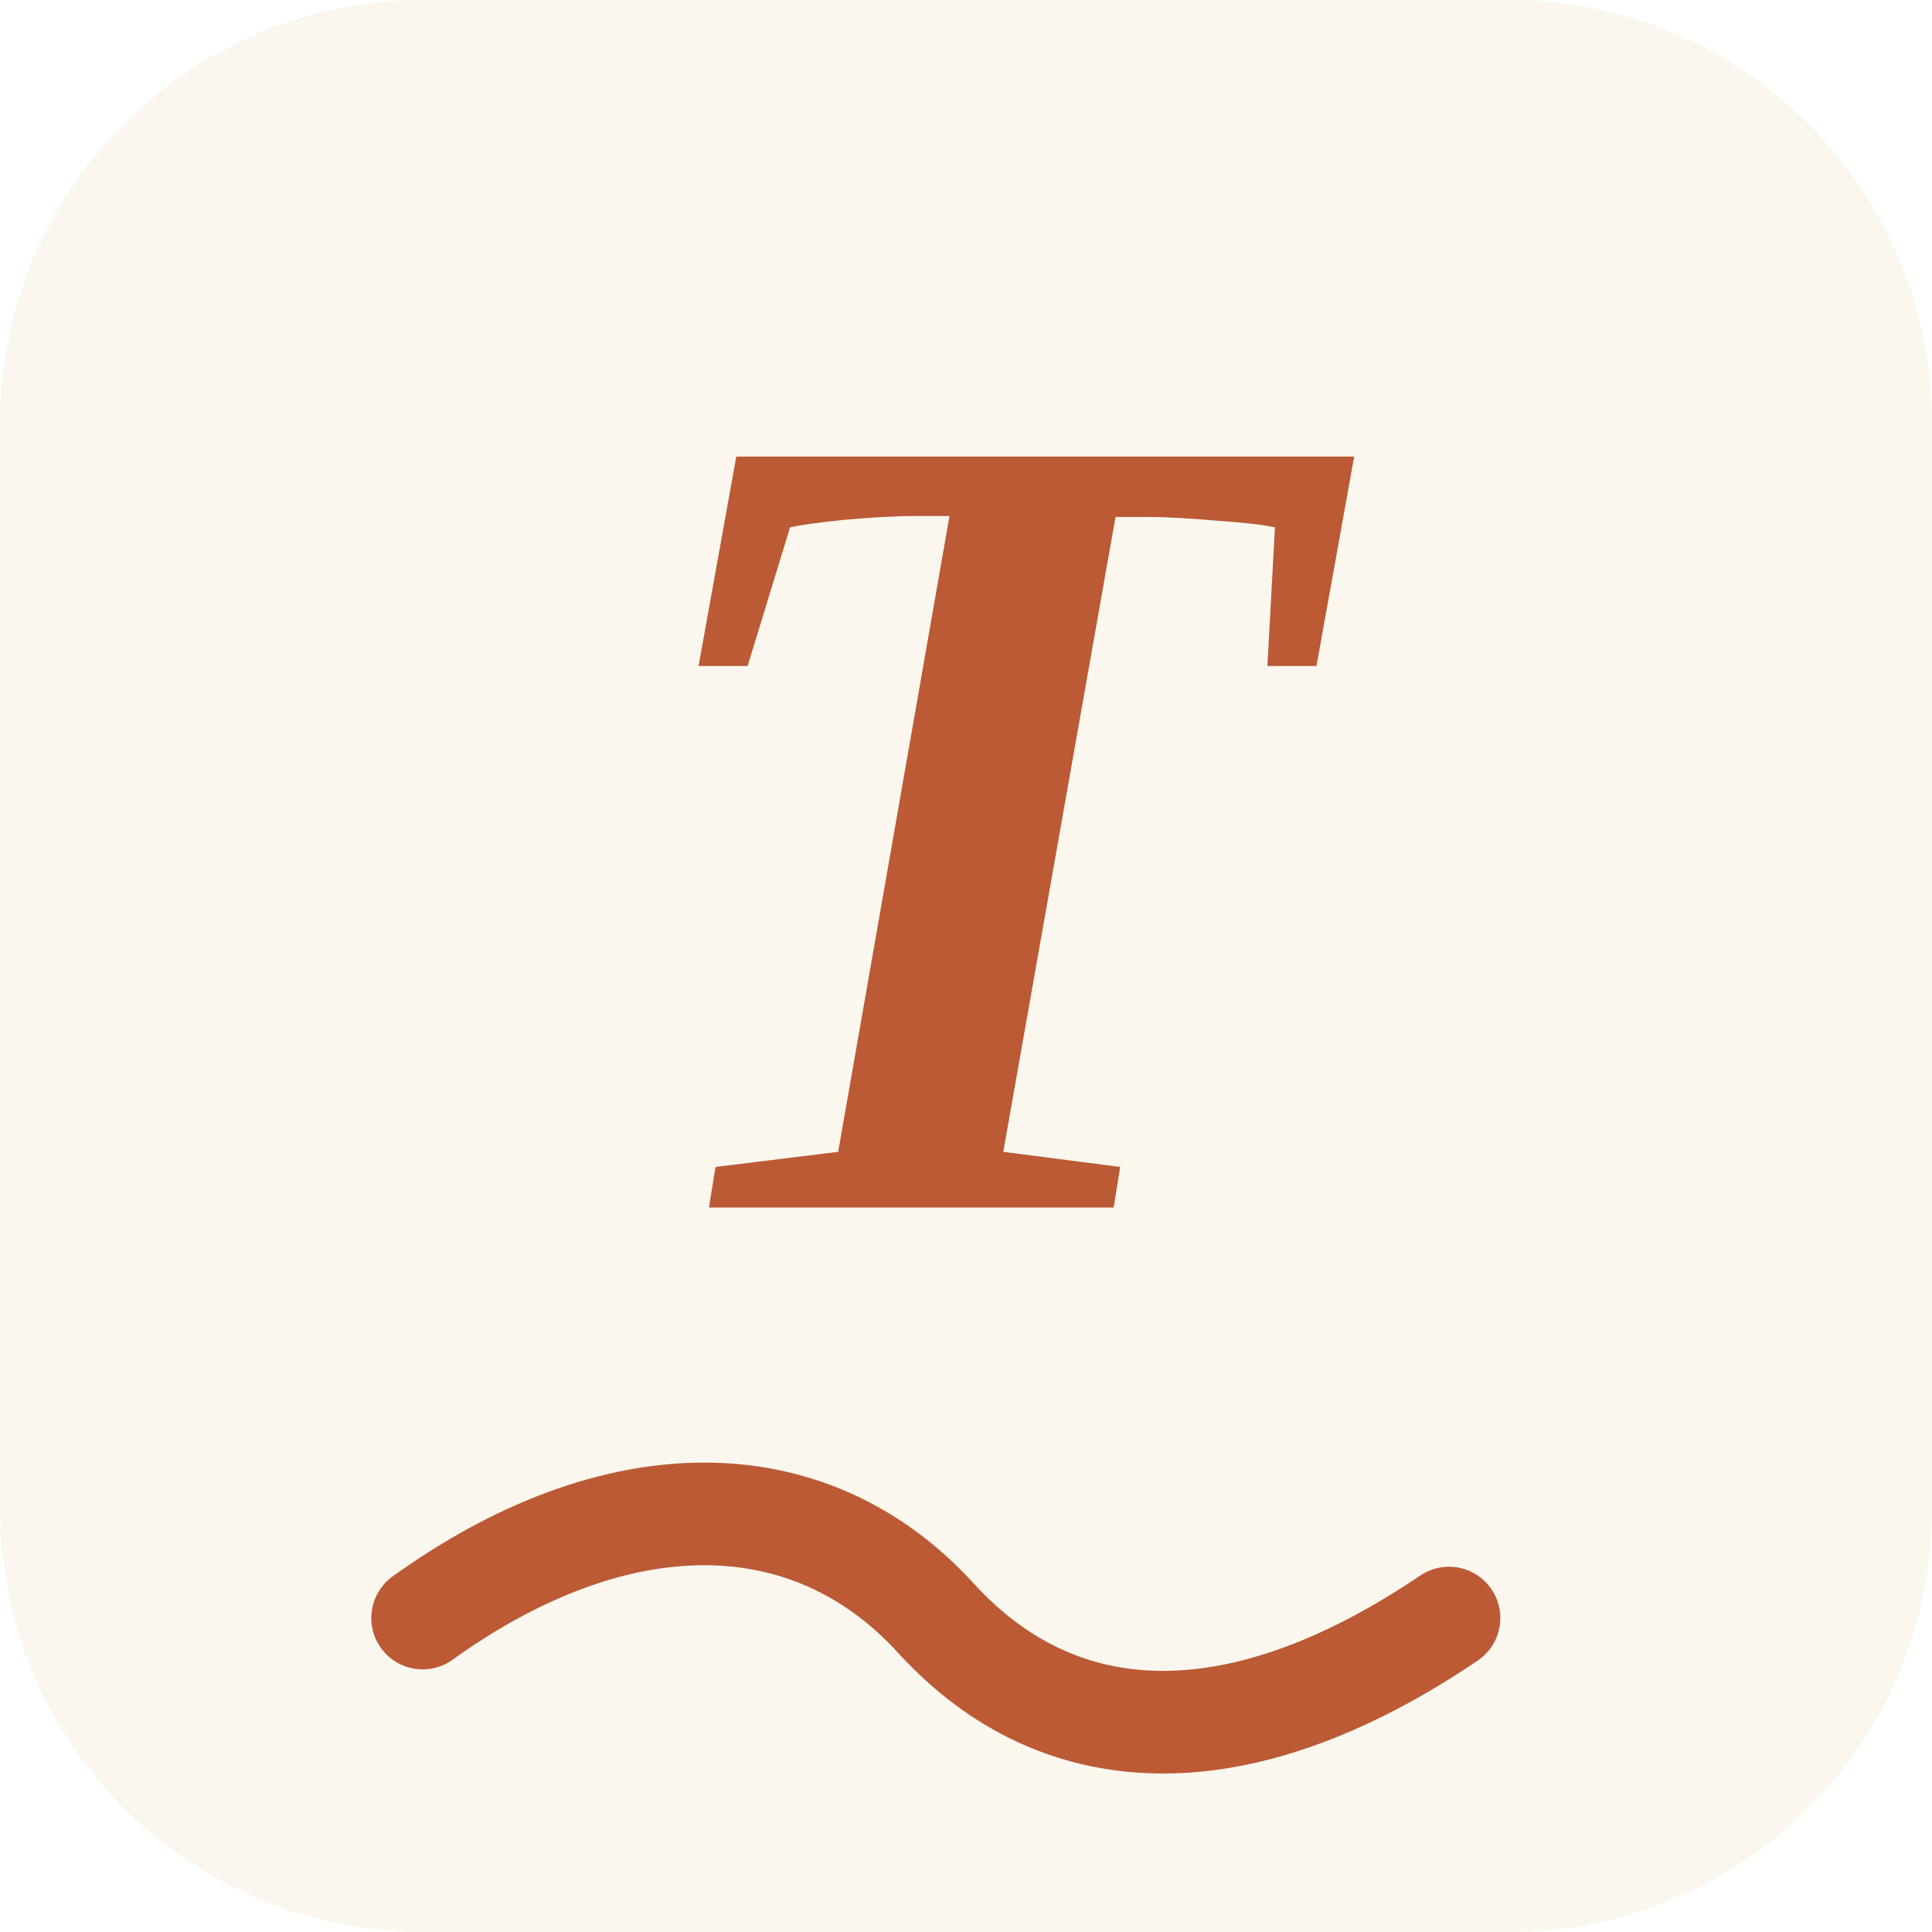
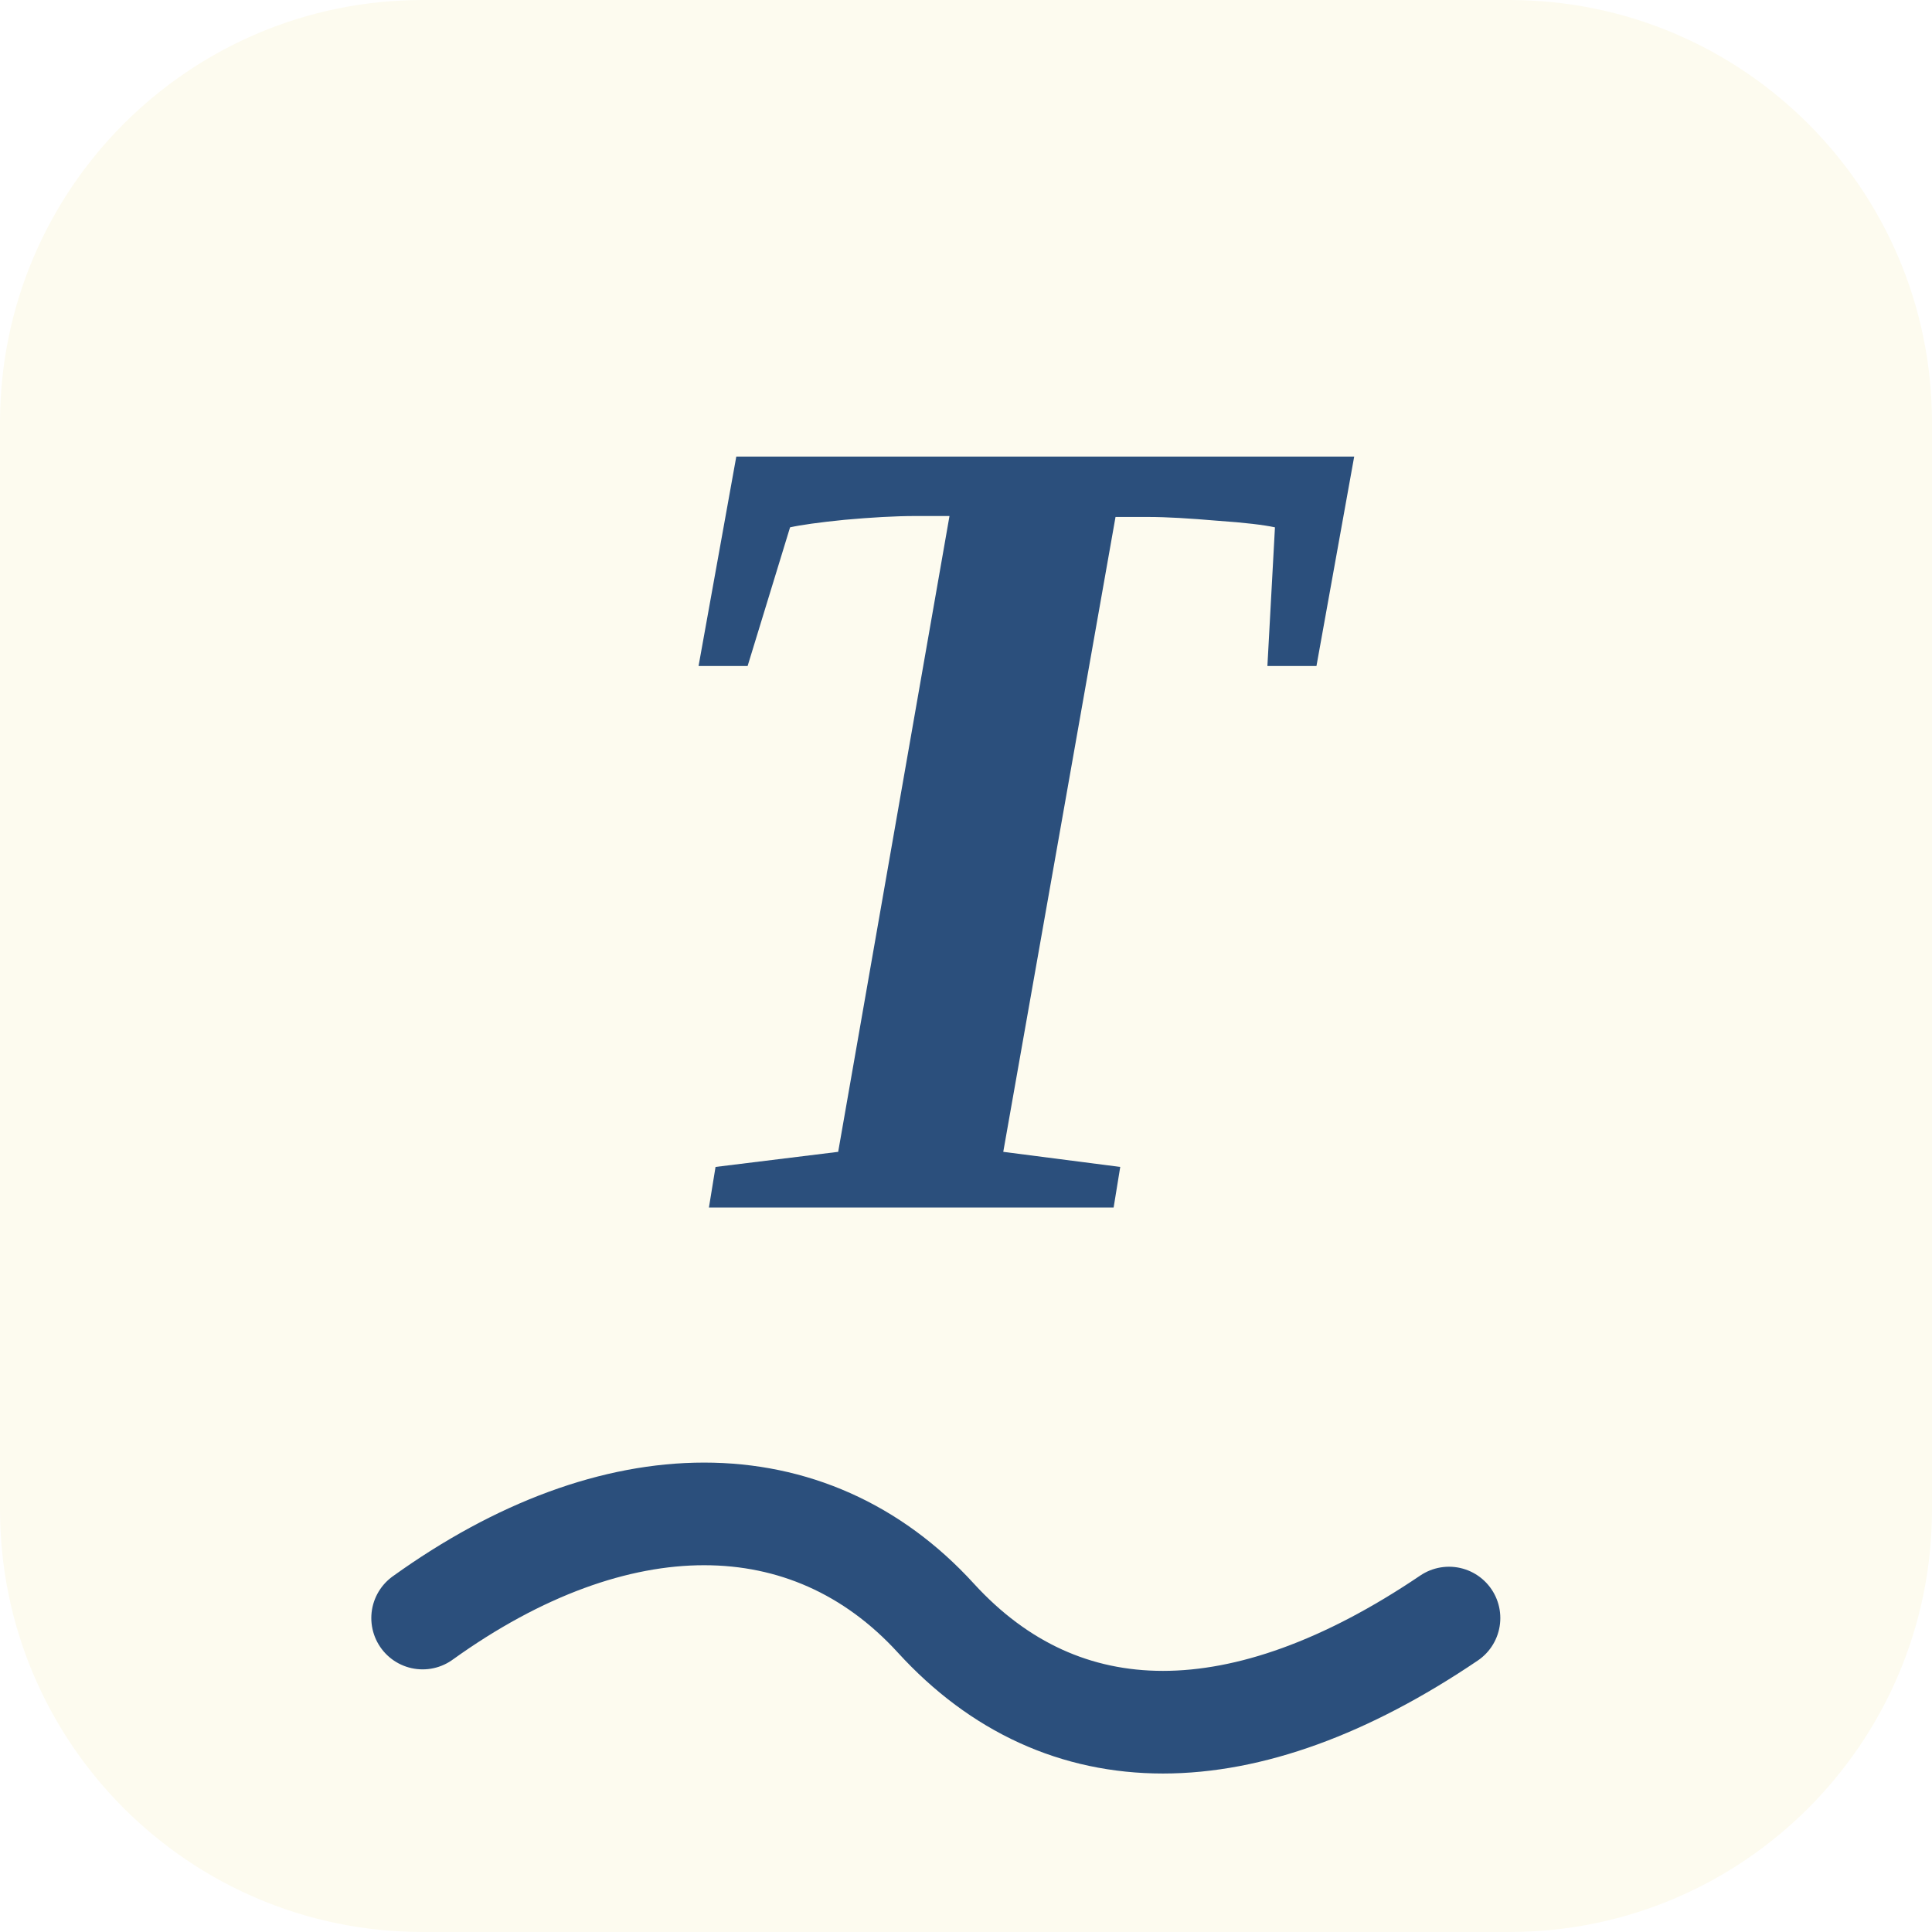
<svg xmlns="http://www.w3.org/2000/svg" width="32" height="32" viewBox="0 0 32 32">
-   <rect width="32" height="32" rx="7" fill="#fbf7ef" />
-   <text x="16" y="20" text-anchor="middle" font-family="Georgia, 'Times New Roman', serif" font-style="italic" font-weight="700" font-size="19" fill="#bb5a35">T</text>
-   <path d="M7 26.8c3.2-2.3 6.4-2.3 8.5 0c2.1 2.3 5.1 2.3 8.5 0" fill="none" stroke="#bb5a35" stroke-width="1.7" stroke-linecap="round" />
+   <rect width="32" height="32" rx="7" fill="#fdfbef" />
+   <text x="16" y="20" text-anchor="middle" font-family="Georgia, 'Times New Roman', serif" font-style="italic" font-weight="700" font-size="19" fill="#2b4f7c">T</text>
+   <path d="M7 26.8c3.2-2.3 6.4-2.3 8.5 0c2.1 2.3 5.1 2.3 8.5 0" fill="none" stroke="#2b4f7c" stroke-width="1.7" stroke-linecap="round" />
</svg>
